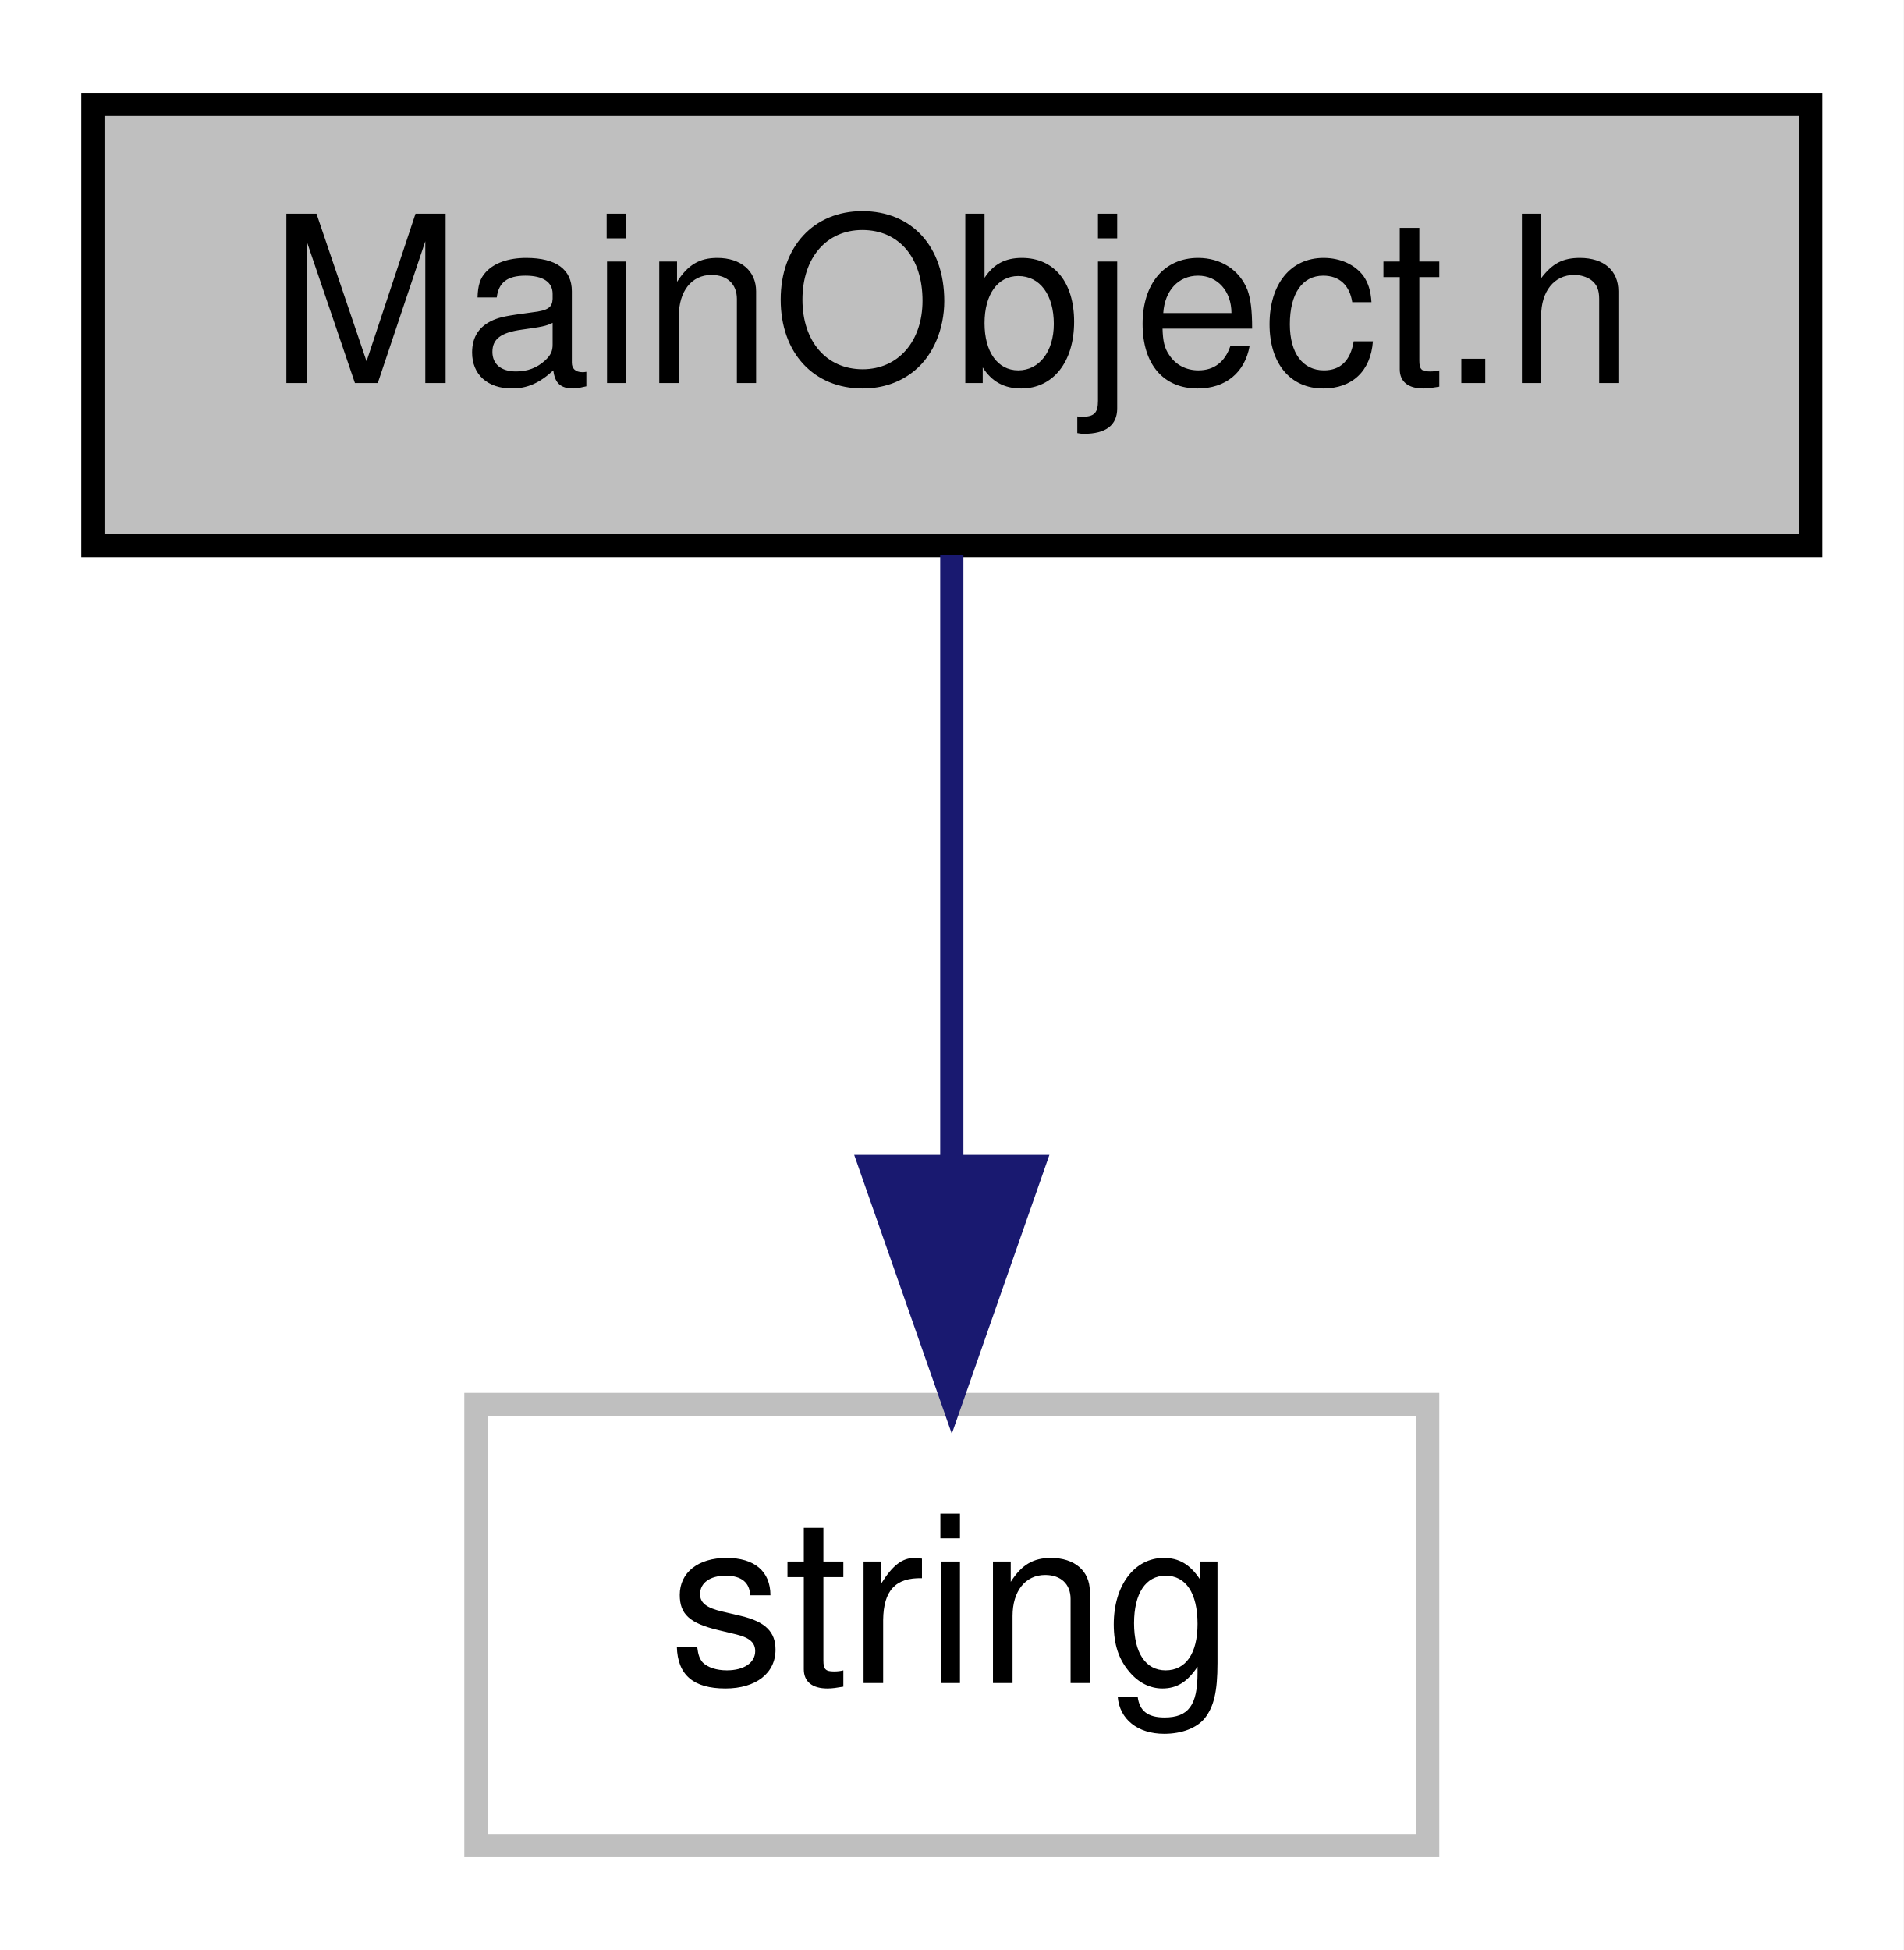
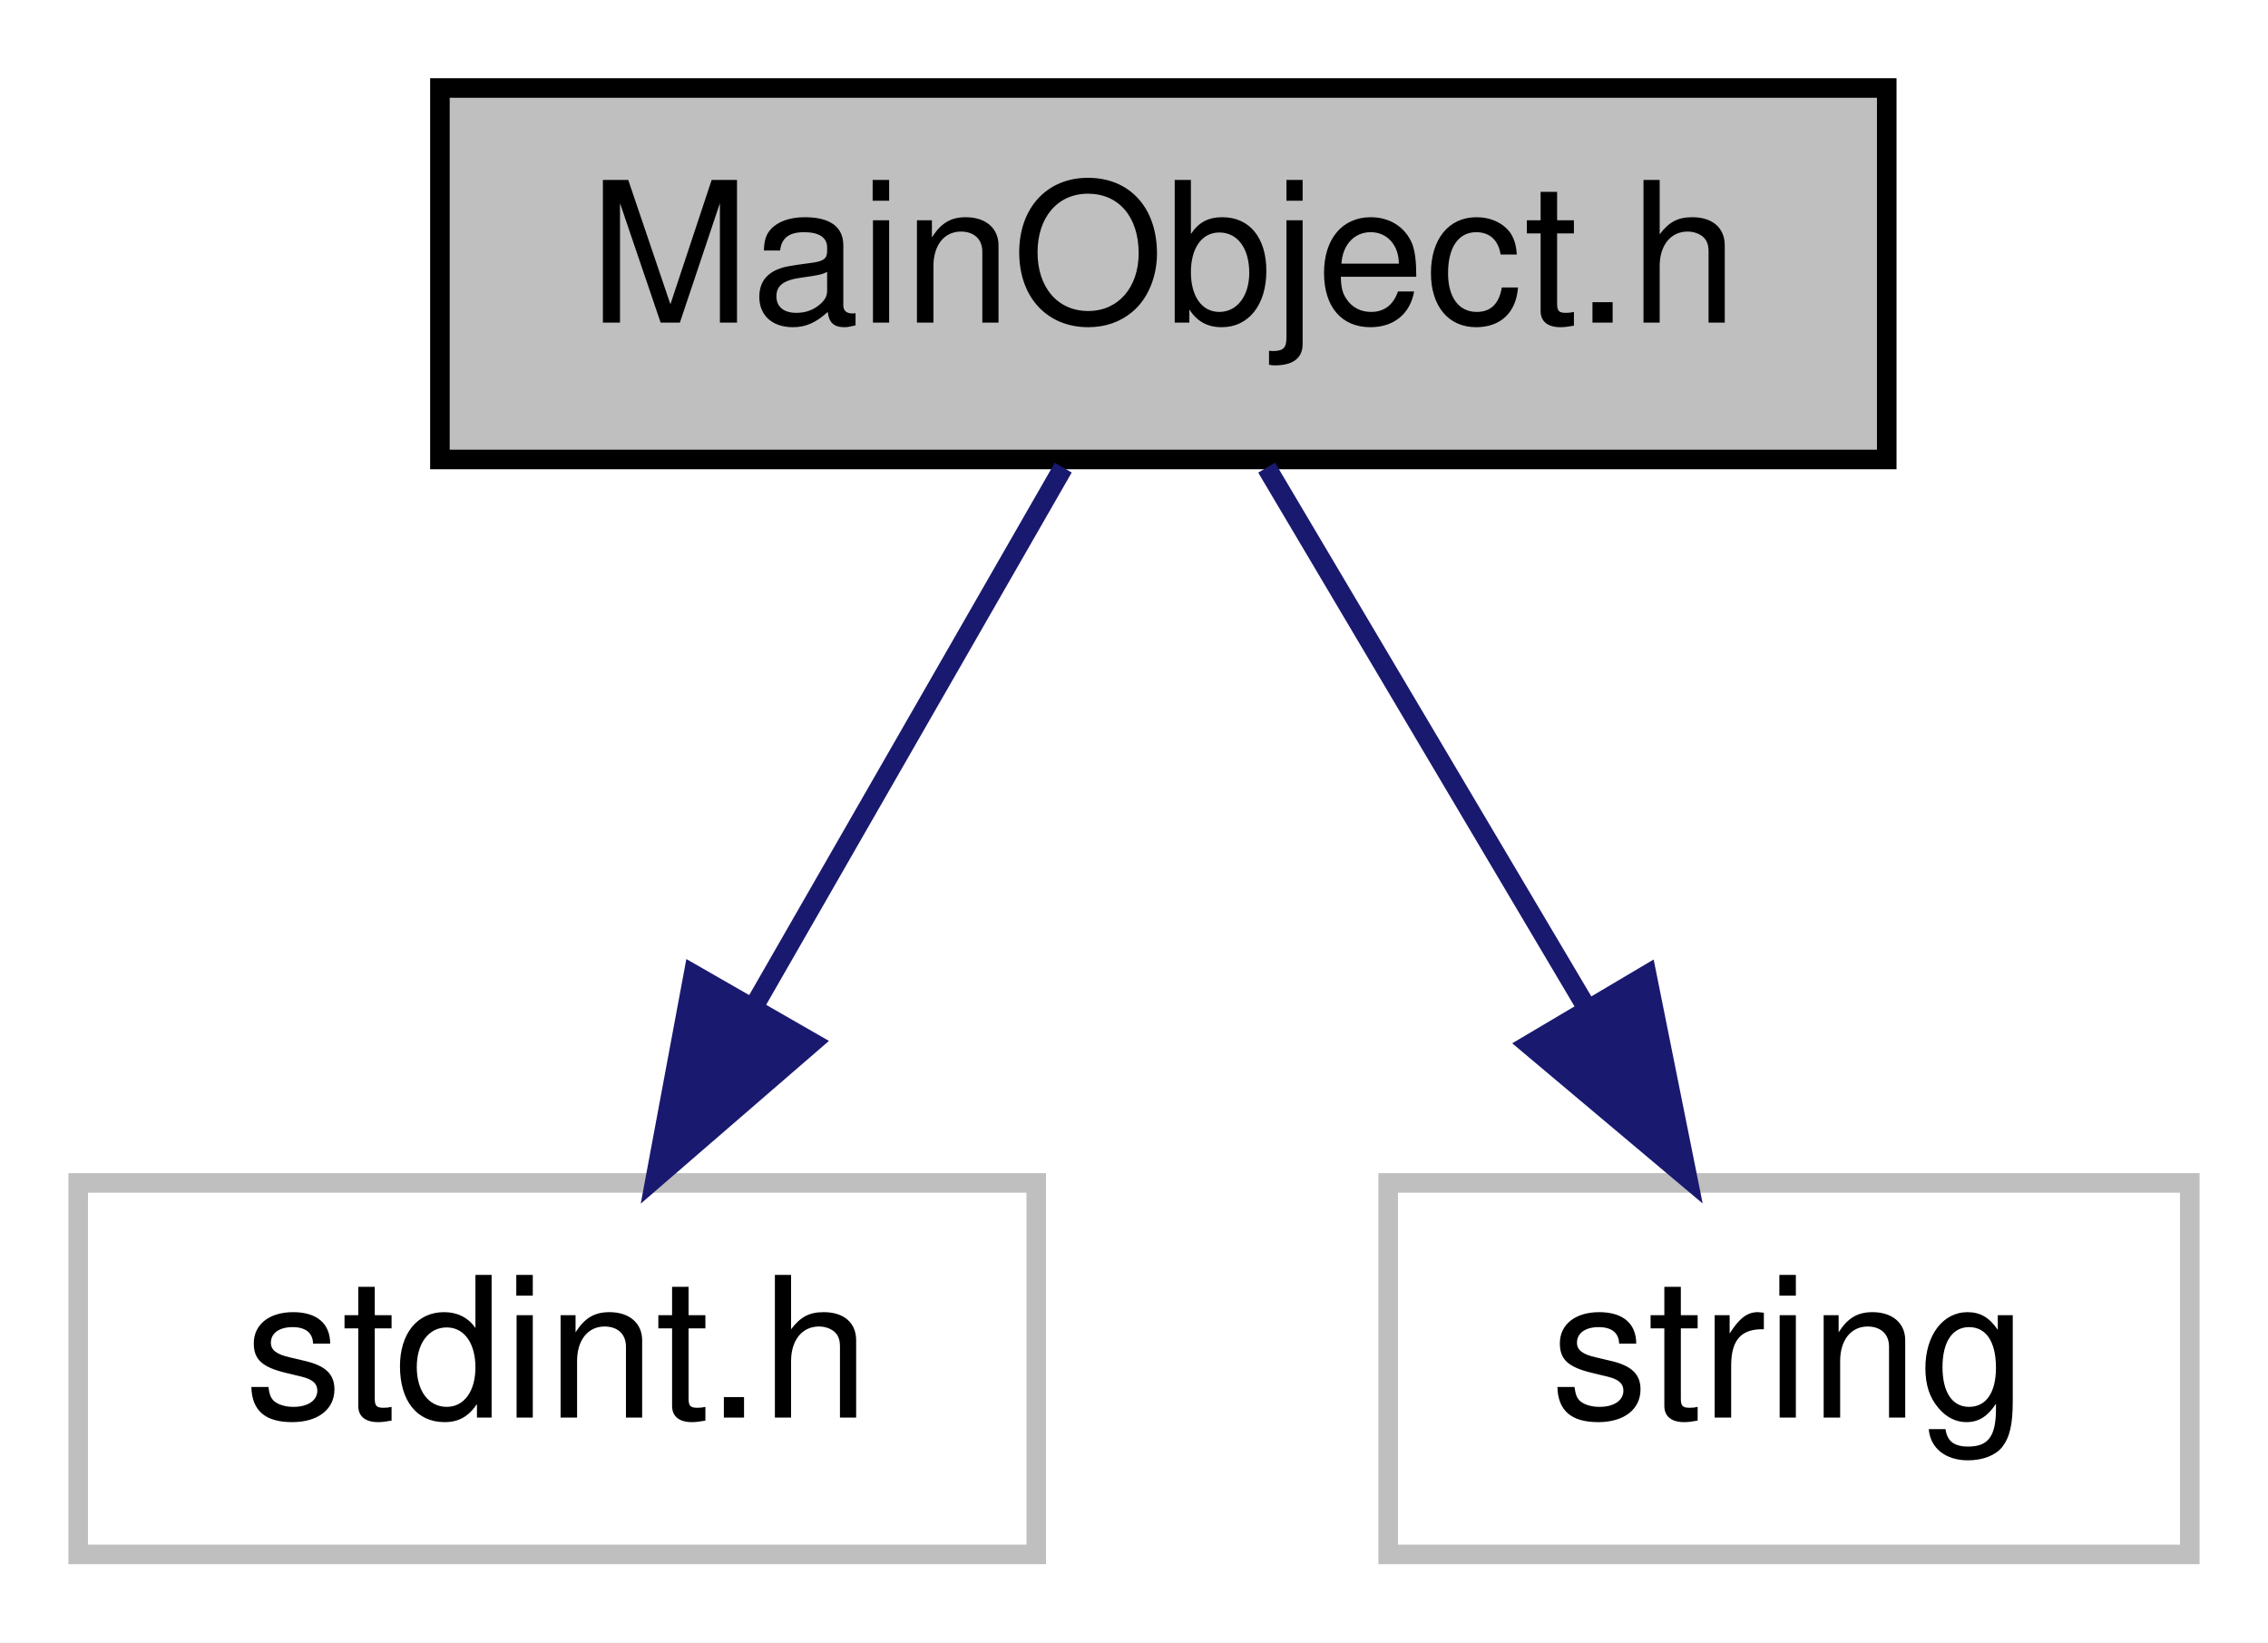
- <svg xmlns="http://www.w3.org/2000/svg" width="82pt" height="84pt" viewBox="0.00 0.00 82.00 84.00">
+ <svg xmlns="http://www.w3.org/2000/svg" width="116pt" height="84pt" viewBox="0.00 0.00 116.00 84.00">
  <g id="graph0" class="graph" transform="scale(1 1) rotate(0) translate(4 80)">
-     <polygon fill="white" stroke="none" points="-4,4 -4,-80 78,-80 78,4 -4,4" />
+     <polygon fill="white" stroke="none" points="-4,4 -4,-80 112,-80 112,4 -4,4" />
    <g id="node1" class="node">
-       <polygon fill="#bfbfbf" stroke="black" points="0,-56.5 0,-75.5 74,-75.5 74,-56.5 0,-56.5" />
-       <text text-anchor="middle" x="37" y="-63.5" font-family="Helvetica,sans-Serif" font-size="10.00">MainObject.h</text>
+       <polygon fill="#bfbfbf" stroke="black" points="18.5,-56.5 18.5,-75.5 92.5,-75.5 92.5,-56.5 18.5,-56.5" />
+       <text text-anchor="middle" x="55.5" y="-63.5" font-family="Helvetica,sans-Serif" font-size="10.00">MainObject.h</text>
    </g>
    <g id="node2" class="node">
-       <polygon fill="white" stroke="#bfbfbf" points="16.5,-0.5 16.5,-19.5 57.5,-19.5 57.5,-0.5 16.5,-0.5" />
-       <text text-anchor="middle" x="37" y="-7.5" font-family="Helvetica,sans-Serif" font-size="10.00">string</text>
+       <polygon fill="white" stroke="#bfbfbf" points="0,-0.5 0,-19.5 49,-19.5 49,-0.5 0,-0.5" />
+       <text text-anchor="middle" x="24.5" y="-7.5" font-family="Helvetica,sans-Serif" font-size="10.00">stdint.h</text>
    </g>
    <g id="edge1" class="edge">
-       <path fill="none" stroke="midnightblue" d="M37,-56.083C37,-49.006 37,-38.861 37,-29.986" />
-       <polygon fill="midnightblue" stroke="midnightblue" points="40.5,-29.751 37,-19.751 33.5,-29.751 40.5,-29.751" />
+       <path fill="none" stroke="midnightblue" d="M50.381,-56.083C46.093,-48.613 39.842,-37.724 34.558,-28.52" />
+       <polygon fill="midnightblue" stroke="midnightblue" points="37.538,-26.681 29.524,-19.751 31.467,-30.166 37.538,-26.681" />
+     </g>
+     <g id="node3" class="node">
+       <polygon fill="white" stroke="#bfbfbf" points="67,-0.5 67,-19.5 108,-19.5 108,-0.5 67,-0.5" />
+       <text text-anchor="middle" x="87.5" y="-7.5" font-family="Helvetica,sans-Serif" font-size="10.00">string</text>
+     </g>
+     <g id="edge2" class="edge">
+       <path fill="none" stroke="midnightblue" d="M60.784,-56.083C65.211,-48.613 71.663,-37.724 77.118,-28.52" />
+       <polygon fill="midnightblue" stroke="midnightblue" points="80.227,-30.138 82.314,-19.751 74.205,-26.57 80.227,-30.138" />
    </g>
  </g>
</svg>
